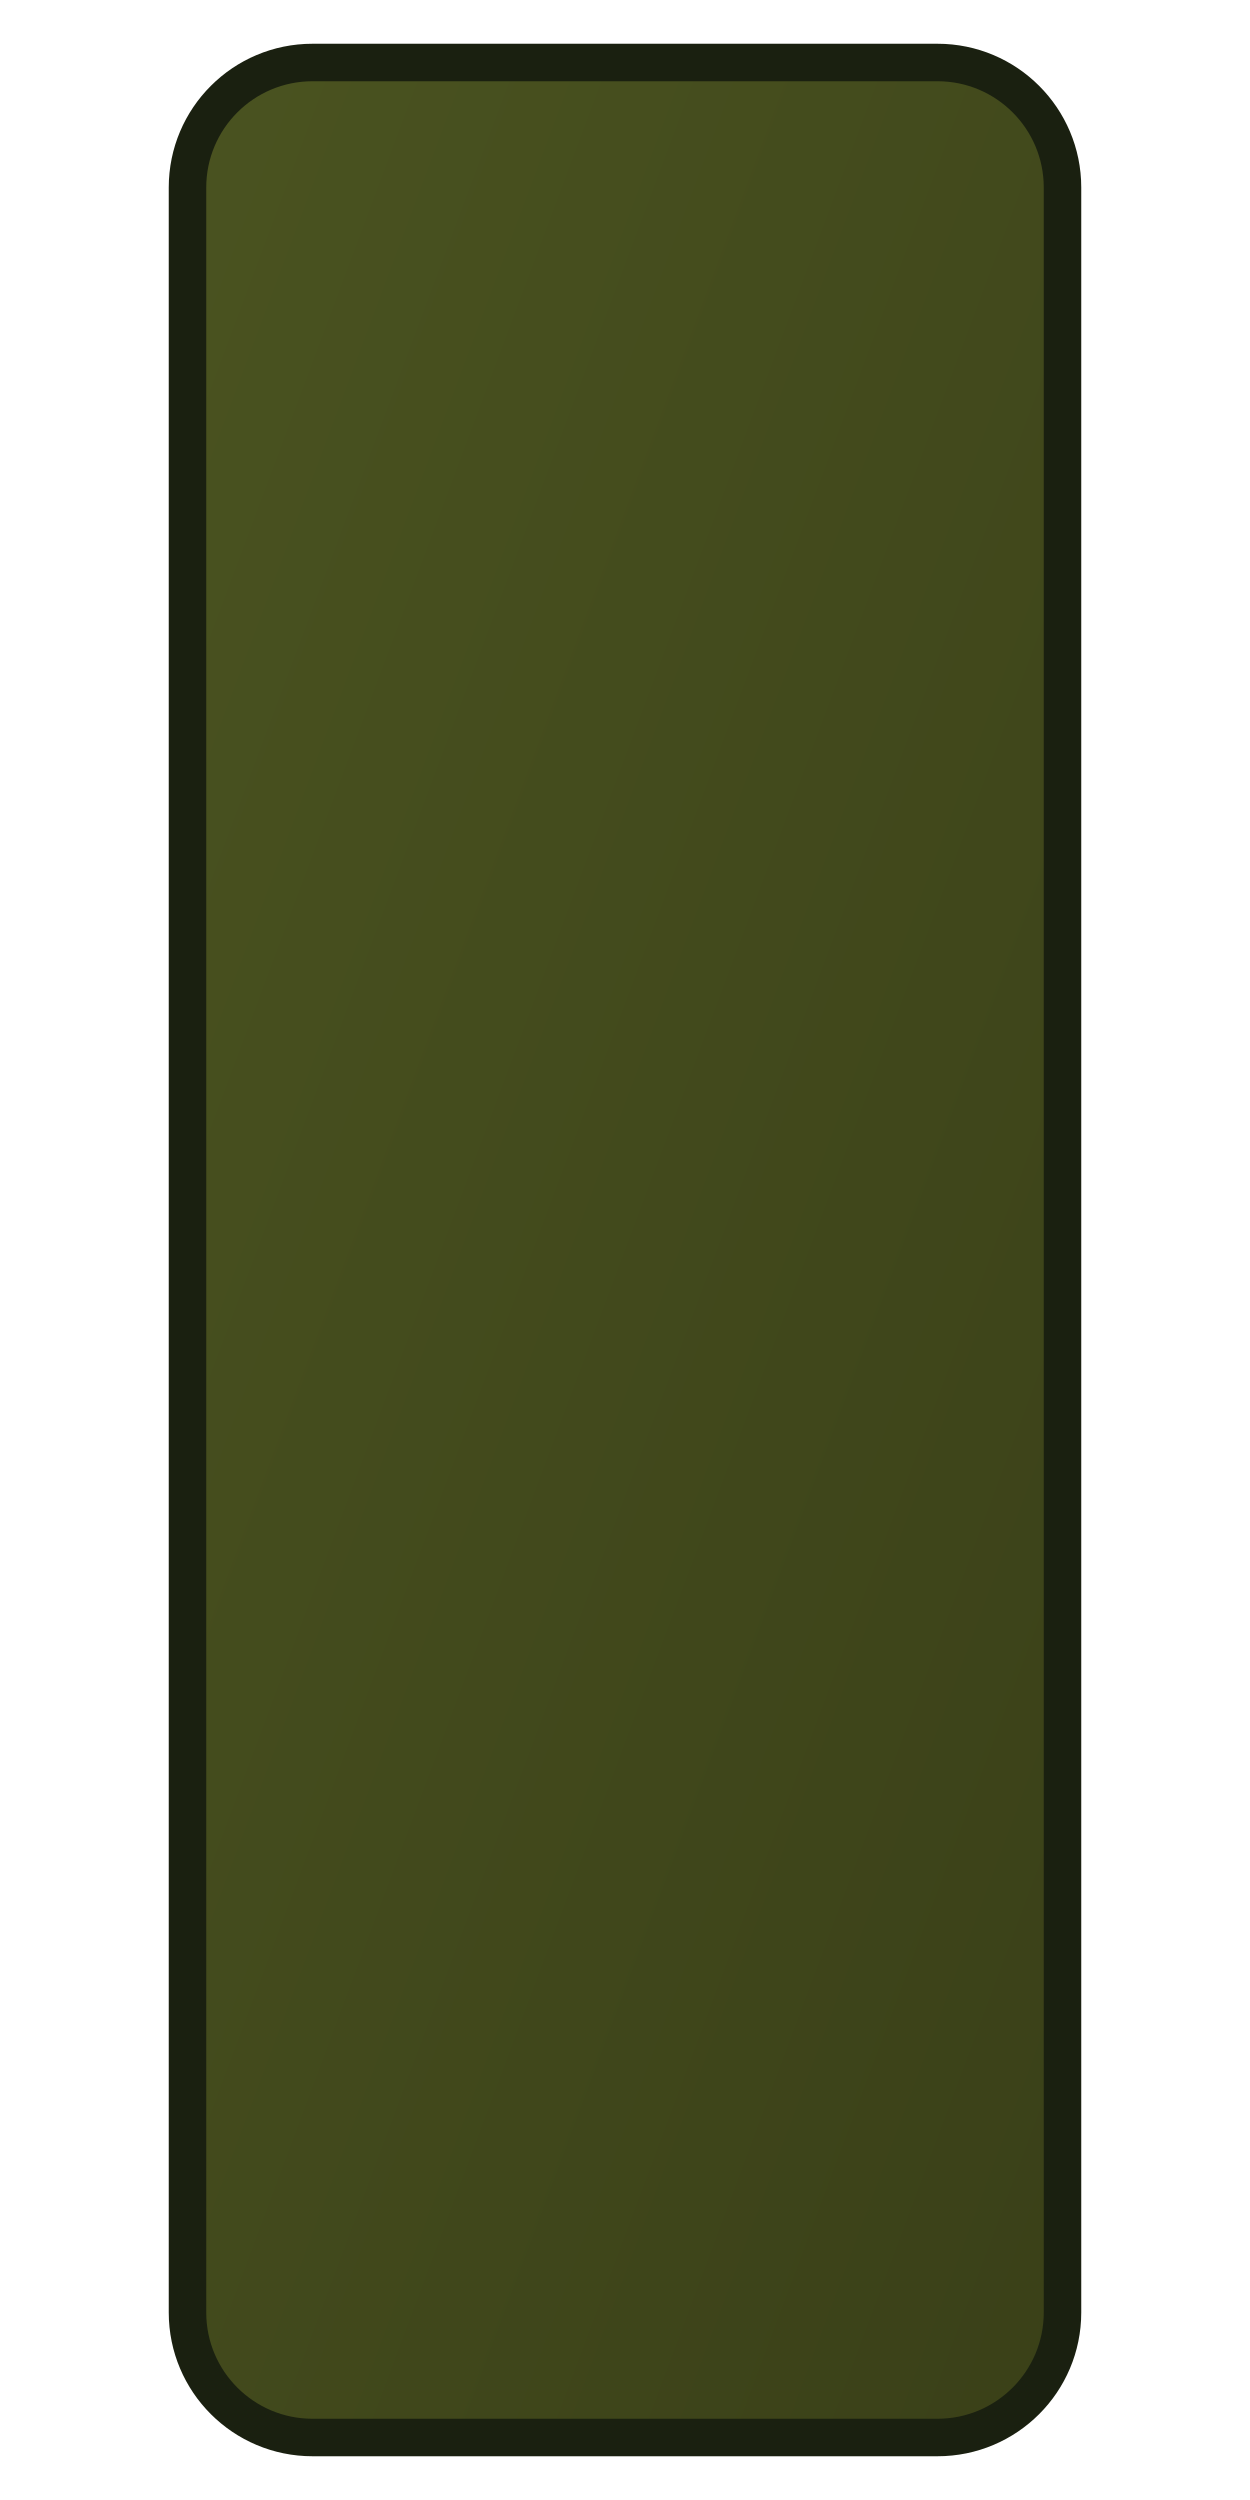
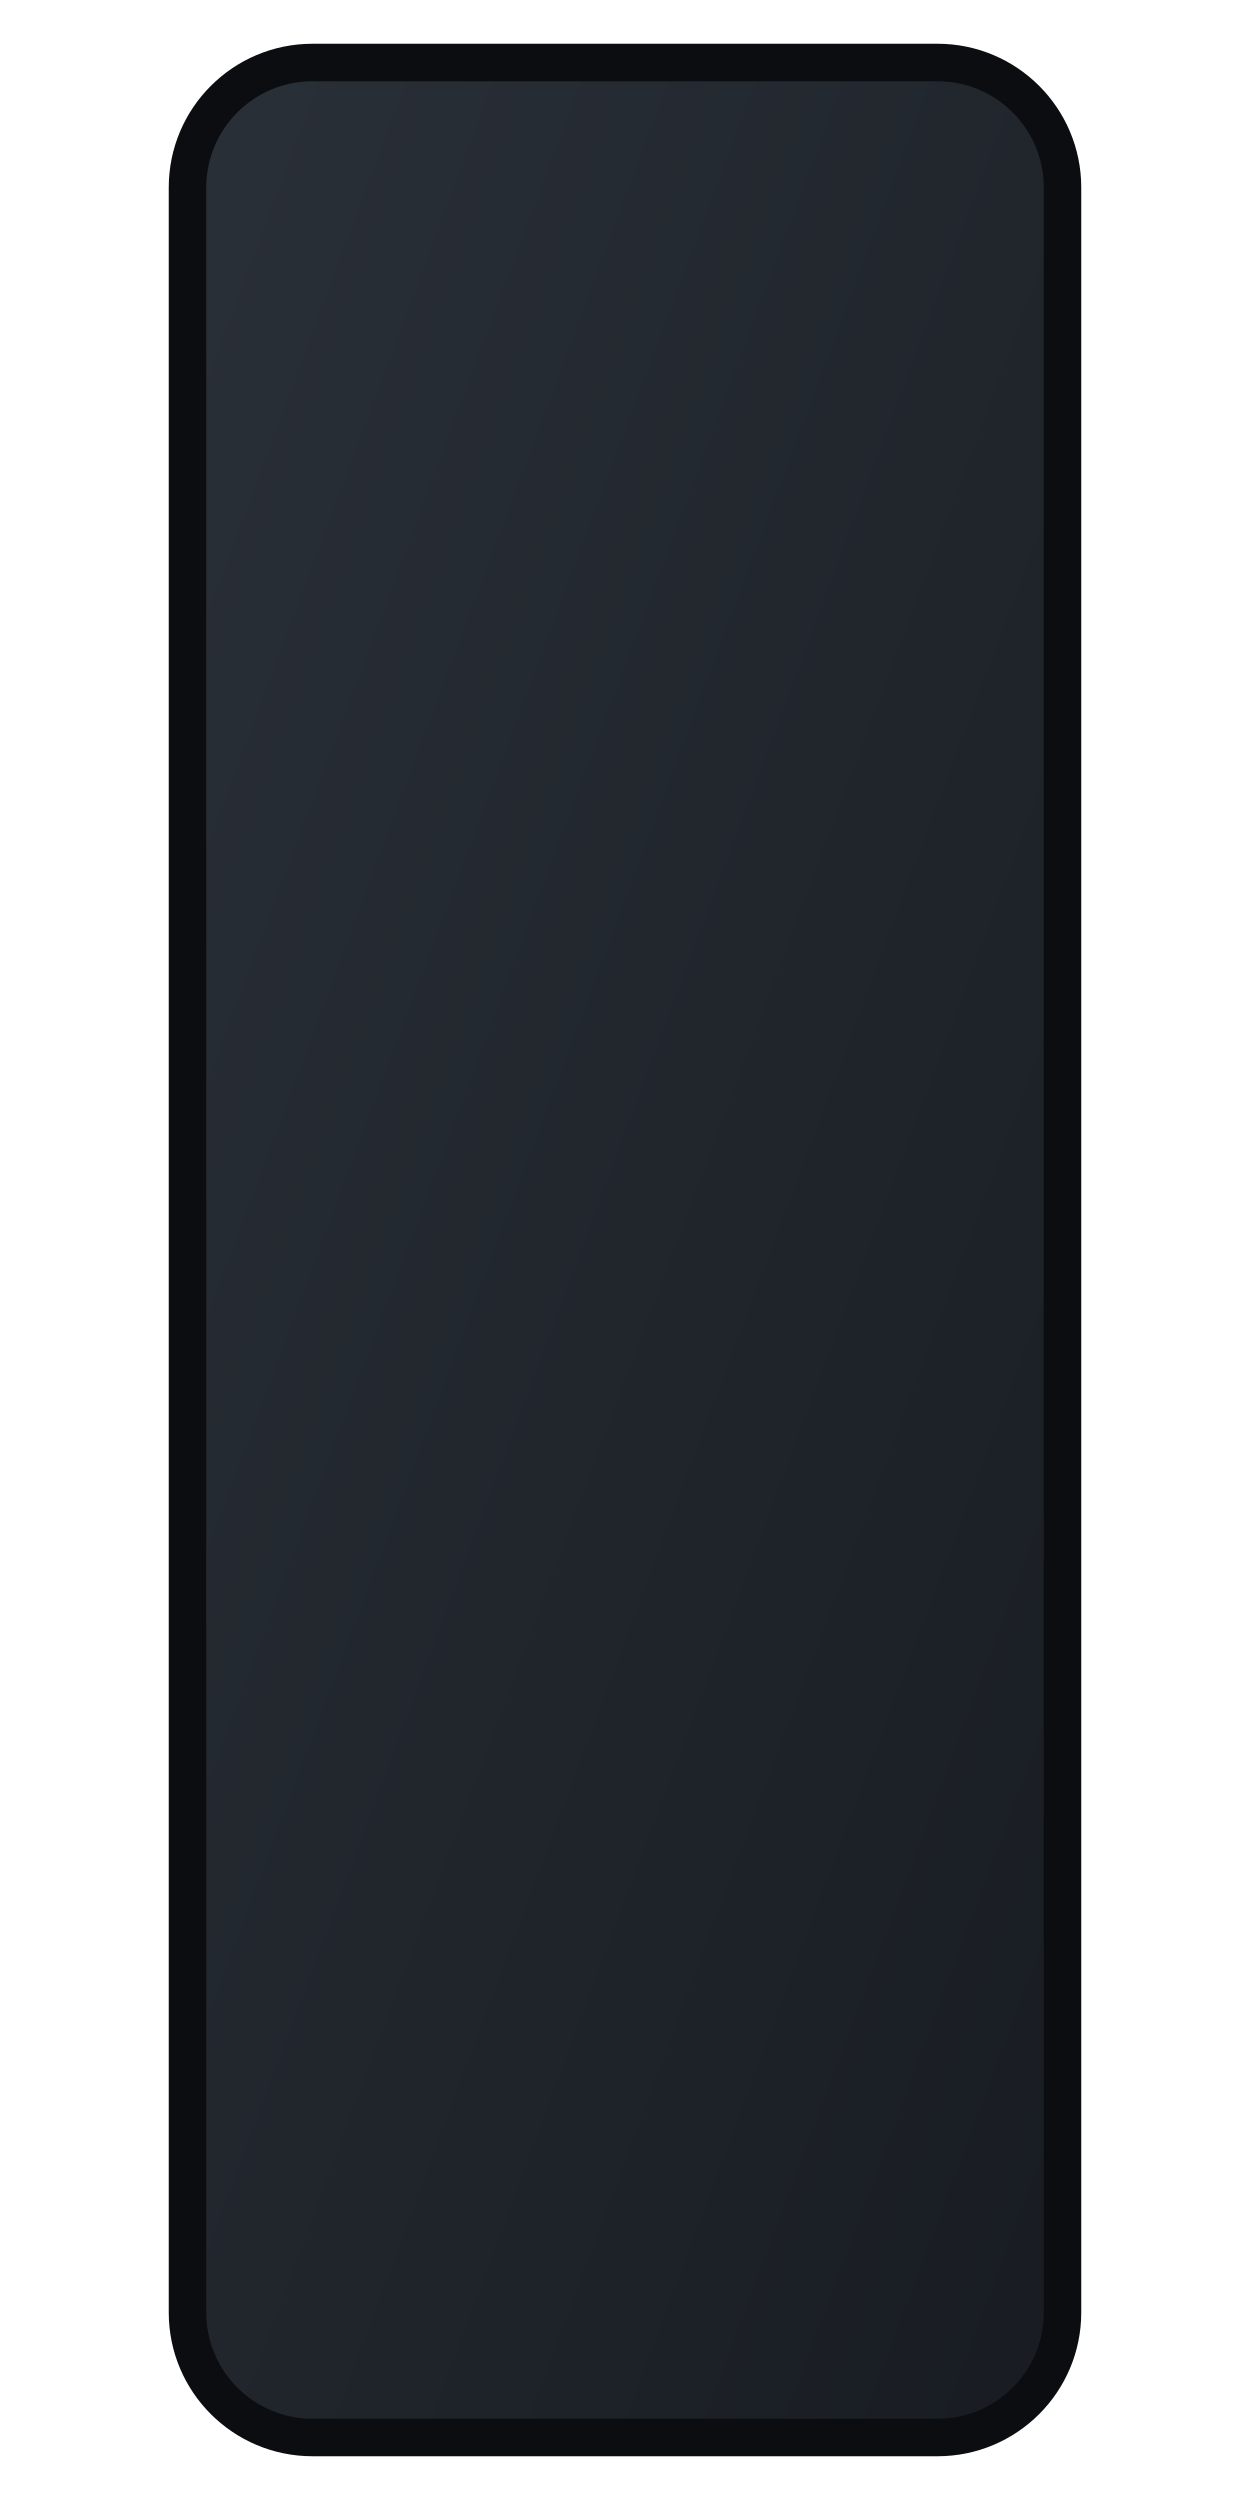
<svg xmlns="http://www.w3.org/2000/svg" viewBox="0 0 100 200" width="100" height="200">
  <defs>
    <linearGradient id="bgGrad" x1="0" y1="0" x2="1" y2="1">
-       <stop offset="0%" stop-color="#4a5320" />
-       <stop offset="100%" stop-color="#3a4018" />
+       <stop offset="0%" stop-color="#2a3038" />
+       <stop offset="100%" stop-color="#181c22" />
    </linearGradient>
    <linearGradient id="silverGrad" x1="0" y1="0" x2="1" y2="1">
      <stop offset="0%" stop-color="#ffffff" />
      <stop offset="50%" stop-color="#d0d0d0" />
      <stop offset="100%" stop-color="#888888" />
    </linearGradient>
    <linearGradient id="goldGrad" x1="0" y1="0" x2="1" y2="1">
      <stop offset="0%" stop-color="#fff7a8" />
      <stop offset="40%" stop-color="#e2ba46" />
      <stop offset="100%" stop-color="#aa7c11" />
    </linearGradient>
    <linearGradient id="altgoldGrad" x1="0" y1="0" x2="1" y2="1">
      <stop offset="0%" stop-color="#f0ca8b" />
      <stop offset="50%" stop-color="#c98138" />
      <stop offset="100%" stop-color="#914d14" />
    </linearGradient>
  </defs>
-   <rect x="15" y="5" width="70" height="190" rx="10" fill="url(#bgGrad)" stroke="#1a2010" stroke-width="3" />
+   <rect x="15" y="5" width="70" height="190" rx="10" fill="url(#bgGrad)" stroke="#0b0d10" stroke-width="3" />
</svg>
